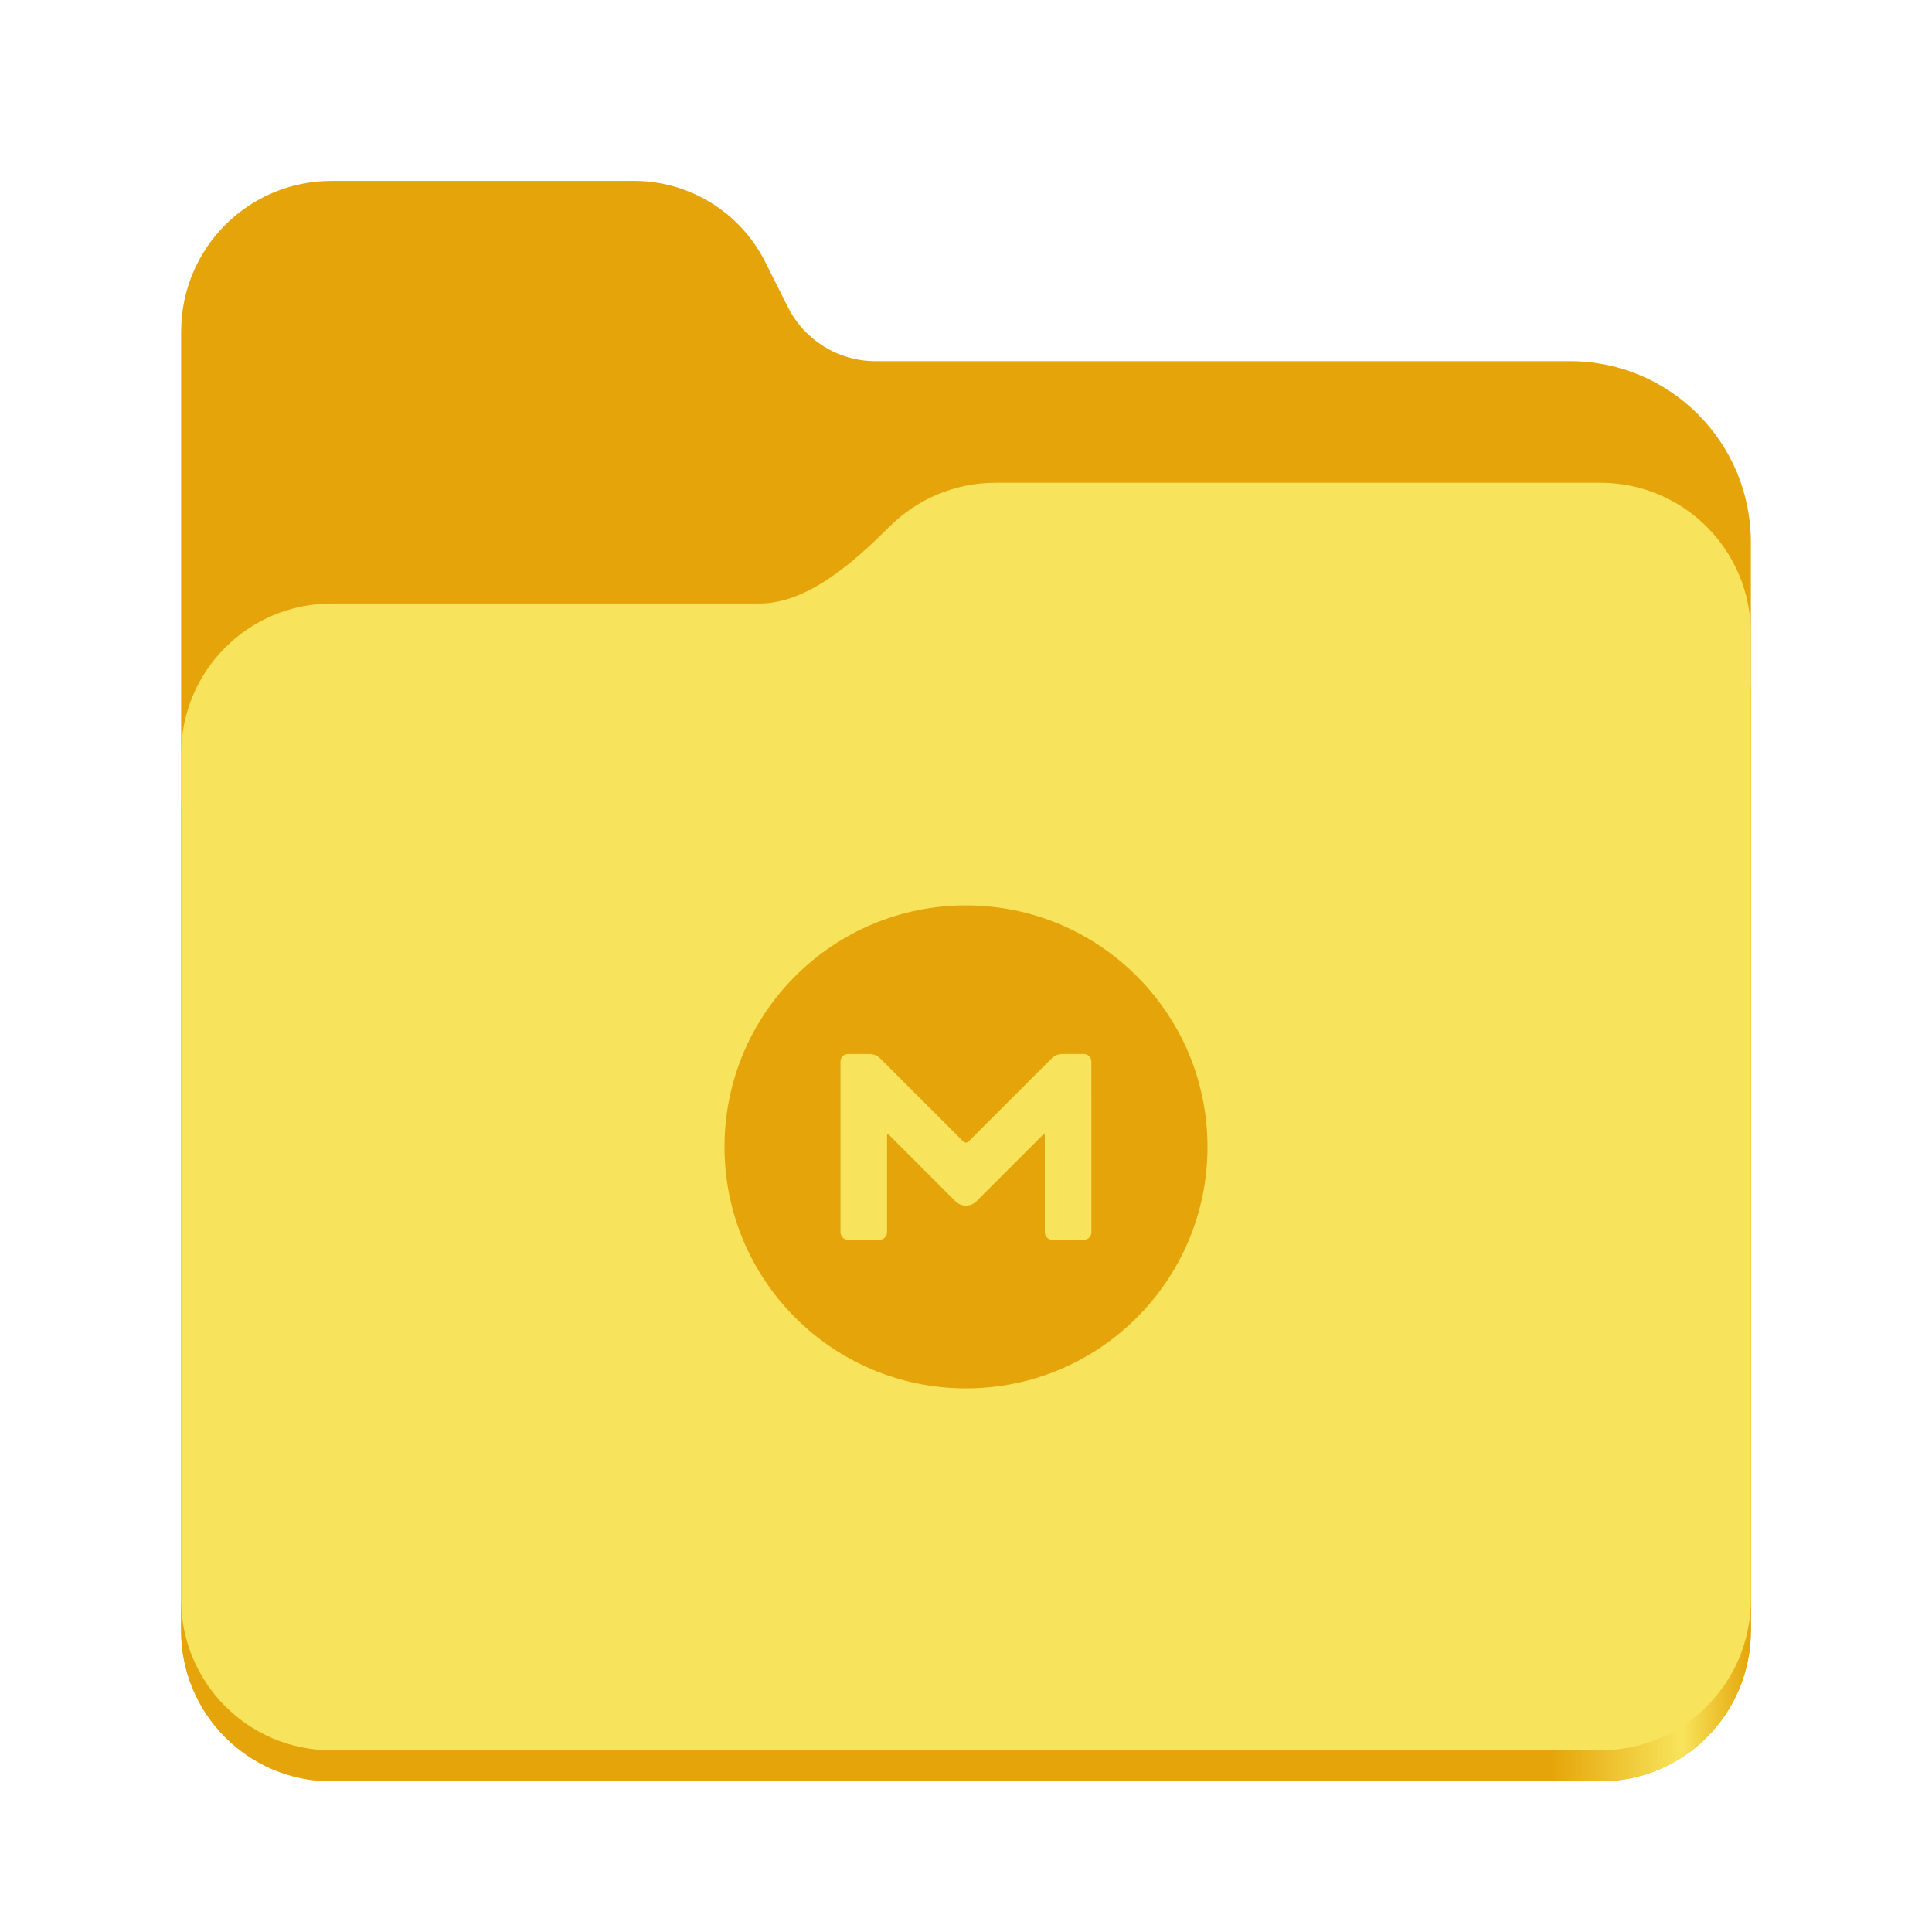
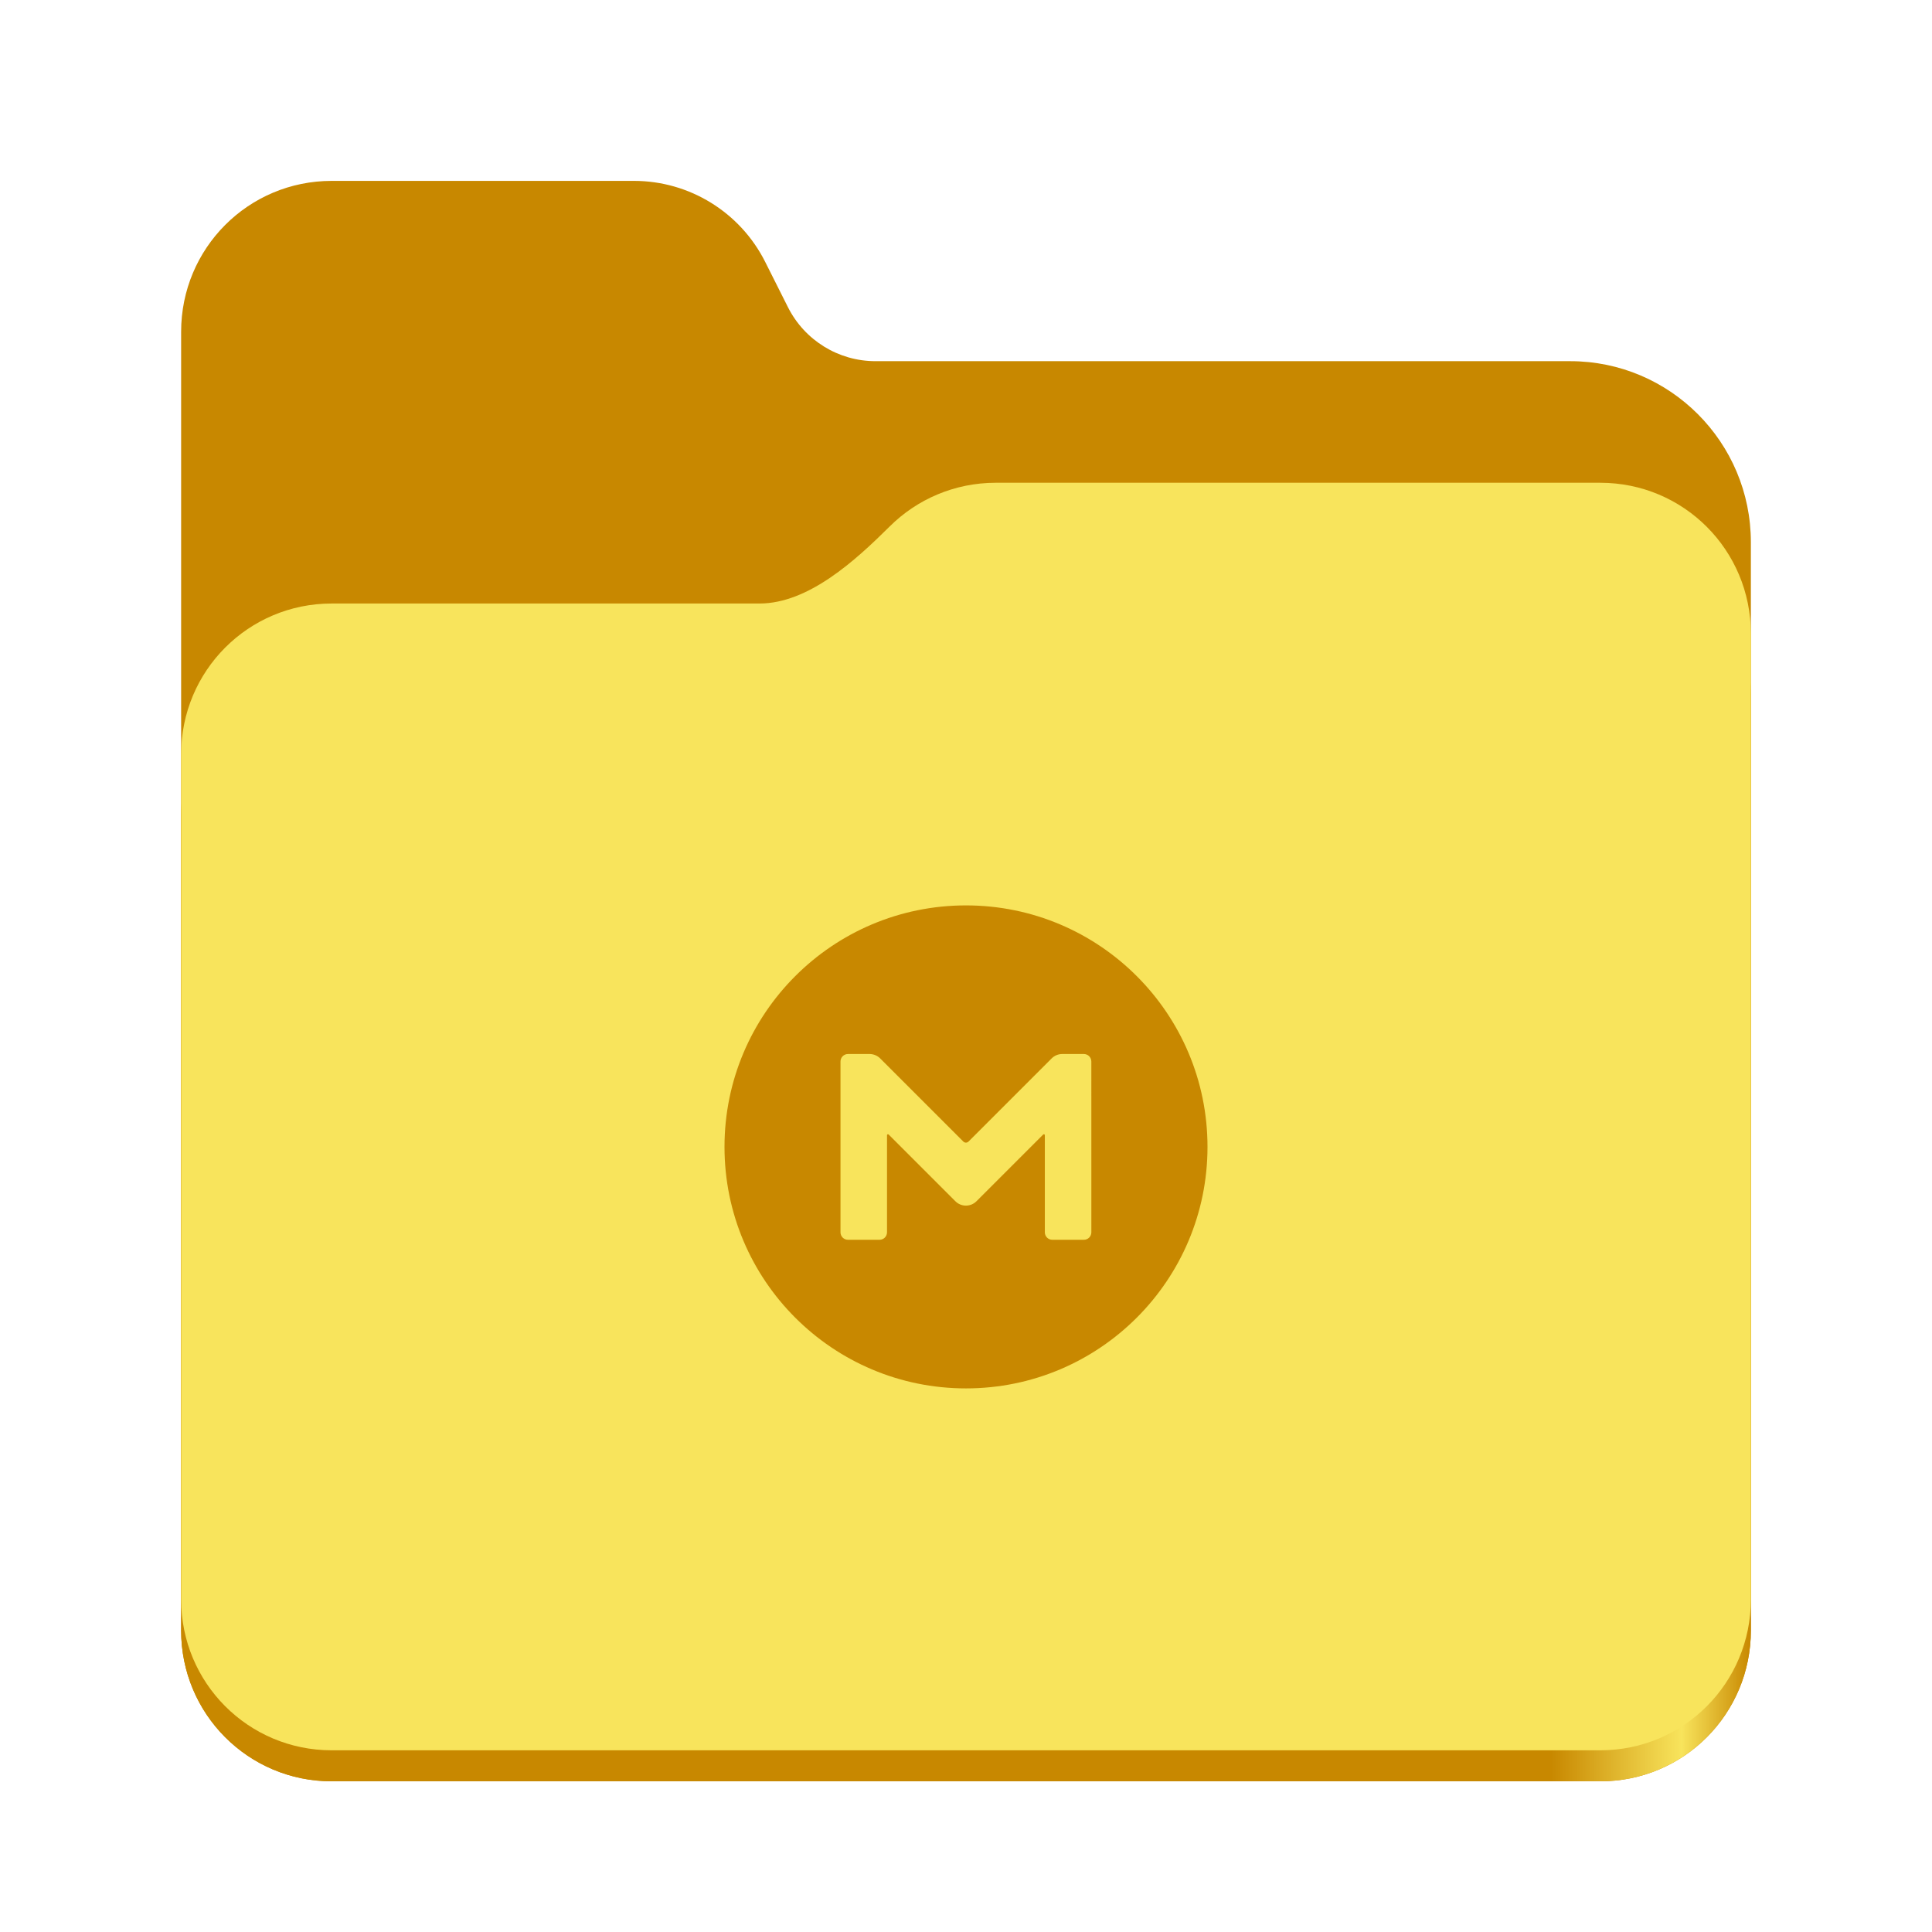
<svg xmlns="http://www.w3.org/2000/svg" xmlns:xlink="http://www.w3.org/1999/xlink" height="128" viewBox="0 0 128 128" width="128" version="1.1" id="svg5248">
  <defs id="defs5252">
    <linearGradient xlink:href="#linearGradient2023" id="linearGradient2025" x1="2689.252" y1="-1106.803" x2="2918.07" y2="-1106.803" gradientUnits="userSpaceOnUse" />
    <linearGradient id="linearGradient2023">
-       <stop style="stop-color:#e5a50a;stop-opacity:1;" offset="0" id="stop2019" />
-       <stop style="stop-color:#e5a50a;stop-opacity:1;" offset="0.058" id="stop2795" />
-       <stop style="stop-color:#e5a50a;stop-opacity:1;" offset="0.122" id="stop2797" />
-       <stop style="stop-color:#e5a50a;stop-opacity:1;" offset="0.873" id="stop2793" />
+       <stop style="stop-color:#c88800;stop-opacity:1;" offset="0" id="stop2019" />
+       <stop style="stop-color:#c88800;stop-opacity:1;" offset="0.058" id="stop2795" />
+       <stop style="stop-color:#c88800;stop-opacity:1;" offset="0.122" id="stop2797" />
+       <stop style="stop-color:#c88800;stop-opacity:1;" offset="0.873" id="stop2793" />
      <stop style="stop-color:#f8e45c;stop-opacity:1;" offset="0.956" id="stop2791" />
-       <stop style="stop-color:#e5a50a;stop-opacity:1;" offset="1" id="stop2021" />
+       <stop style="stop-color:#c88800;stop-opacity:1;" offset="1" id="stop2021" />
    </linearGradient>
  </defs>
  <linearGradient id="a" gradientUnits="userSpaceOnUse" x1="12" x2="116" y1="64" y2="64">
    <stop offset="0" stop-color="#3d3846" id="stop5214" />
    <stop offset="0.05" stop-color="#77767b" id="stop5216" />
    <stop offset="0.1" stop-color="#5e5c64" id="stop5218" />
    <stop offset="0.9" stop-color="#504e56" id="stop5220" />
    <stop offset="0.95" stop-color="#77767b" id="stop5222" />
    <stop offset="1" stop-color="#3d3846" id="stop5224" />
  </linearGradient>
  <linearGradient id="b" gradientUnits="userSpaceOnUse" x1="12" x2="112.041" y1="60" y2="80.988">
    <stop offset="0" stop-color="#77767b" id="stop5227" />
    <stop offset="0.384" stop-color="#9a9996" id="stop5229" />
    <stop offset="0.721" stop-color="#77767b" id="stop5231" />
    <stop offset="1" stop-color="#68666f" id="stop5233" />
  </linearGradient>
  <g id="g760" style="display:inline;stroke-width:1.264;enable-background:new" transform="matrix(0.4545101,0,0,0.4555215,-1210.292,616.1566)">
-     <path id="rect1135" style="fill:#e5a50a;fill-opacity:1;stroke-width:8.791;stroke-linecap:round;stop-color:#000000" d="m 2711.206,-1326.332 c -12.162,0 -21.954,9.791 -21.954,21.953 v 188.867 c 0,12.162 9.793,21.953 21.954,21.953 h 184.909 c 12.162,0 21.954,-9.791 21.954,-21.953 v -158.255 a 26.343,26.343 45 0 0 -26.343,-26.343 h -101.266 a 14.284,14.284 31.639 0 1 -12.758,-7.861 l -3.308,-6.57 a 21.426,21.426 31.639 0 0 -19.137,-11.791 z" />
+     <path id="rect1135" style="fill:#c88800;fill-opacity:1;stroke-width:8.791;stroke-linecap:round;stop-color:#000000" d="m 2711.206,-1326.332 c -12.162,0 -21.954,9.791 -21.954,21.953 v 188.867 c 0,12.162 9.793,21.953 21.954,21.953 h 184.909 c 12.162,0 21.954,-9.791 21.954,-21.953 v -158.255 a 26.343,26.343 45 0 0 -26.343,-26.343 h -101.266 a 14.284,14.284 31.639 0 1 -12.758,-7.861 l -3.308,-6.57 a 21.426,21.426 31.639 0 0 -19.137,-11.791 z" />
    <path id="path1953" style="fill:url(#linearGradient2025);fill-opacity:1;stroke-width:8.791;stroke-linecap:round;stop-color:#000000" d="m 2808.014,-1273.645 c -6.043,0 -11.502,2.418 -15.465,6.343 -5.003,4.955 -11.848,11.22 -18.994,11.22 h -62.349 c -12.162,0 -21.954,9.791 -21.954,21.953 v 118.618 c 0,12.162 9.793,21.953 21.954,21.953 h 184.909 c 12.162,0 21.954,-9.791 21.954,-21.953 v -105.446 -13.172 -17.562 c 0,-12.162 -9.793,-21.953 -21.954,-21.953 z" />
    <path id="rect1586" style="fill:#f8e45c;fill-opacity:1;stroke-width:8.791;stroke-linecap:round;stop-color:#000000" d="m 2808.014,-1282.426 c -6.043,0 -11.502,2.418 -15.465,6.343 -5.003,4.955 -11.848,11.22 -18.994,11.22 h -62.349 c -12.162,0 -21.954,9.791 -21.954,21.953 v 122.887 c 0,12.162 9.793,21.953 21.954,21.953 h 184.909 c 12.162,0 21.954,-9.791 21.954,-21.953 v -109.715 -13.172 -17.562 c 0,-12.162 -9.793,-21.953 -21.954,-21.953 z" />
  </g>
-   <path fill="#d9272e" d="m 64,59.985 c -8.837,0 -16,7.163 -16,16 0,8.837 7.163,16 16,16 8.837,0 16,-7.163 16,-16 0,-8.837 -7.163,-16 -16,-16 z m 8.305,21.658 c 0,0.274 -0.221,0.496 -0.496,0.496 h -2.09 c -0.275,0 -0.496,-0.221 -0.496,-0.496 v -6.437 c 0,-0.053 -0.062,-0.08 -0.106,-0.044 l -4.427,4.427 c -0.381,0.381 -1.009,0.381 -1.39,0 l -4.427,-4.427 c -0.035,-0.035 -0.106,-0.009 -0.106,0.044 v 6.437 c 0,0.274 -0.221,0.496 -0.496,0.496 h -2.09 c -0.275,0 -0.496,-0.221 -0.496,-0.496 V 70.327 c 0,-0.274 0.221,-0.496 0.496,-0.496 h 1.434 c 0.257,0 0.514,0.106 0.7,0.292 l 5.507,5.507 c 0.097,0.097 0.248,0.097 0.345,0 l 5.507,-5.507 c 0.186,-0.186 0.434,-0.292 0.7,-0.292 h 1.434 c 0.274,0 0.496,0.221 0.496,0.496 z" id="path1" style="fill:#e5a50a;fill-opacity:1;stroke-width:0.089" />
+   <path fill="#d9272e" d="m 64,59.985 c -8.837,0 -16,7.163 -16,16 0,8.837 7.163,16 16,16 8.837,0 16,-7.163 16,-16 0,-8.837 -7.163,-16 -16,-16 z m 8.305,21.658 c 0,0.274 -0.221,0.496 -0.496,0.496 h -2.09 c -0.275,0 -0.496,-0.221 -0.496,-0.496 v -6.437 c 0,-0.053 -0.062,-0.08 -0.106,-0.044 l -4.427,4.427 c -0.381,0.381 -1.009,0.381 -1.39,0 l -4.427,-4.427 c -0.035,-0.035 -0.106,-0.009 -0.106,0.044 v 6.437 c 0,0.274 -0.221,0.496 -0.496,0.496 h -2.09 c -0.275,0 -0.496,-0.221 -0.496,-0.496 V 70.327 c 0,-0.274 0.221,-0.496 0.496,-0.496 h 1.434 c 0.257,0 0.514,0.106 0.7,0.292 l 5.507,5.507 c 0.097,0.097 0.248,0.097 0.345,0 l 5.507,-5.507 c 0.186,-0.186 0.434,-0.292 0.7,-0.292 h 1.434 c 0.274,0 0.496,0.221 0.496,0.496 z" id="path1" style="fill:#c88800;fill-opacity:1;stroke-width:0.089" />
</svg>
